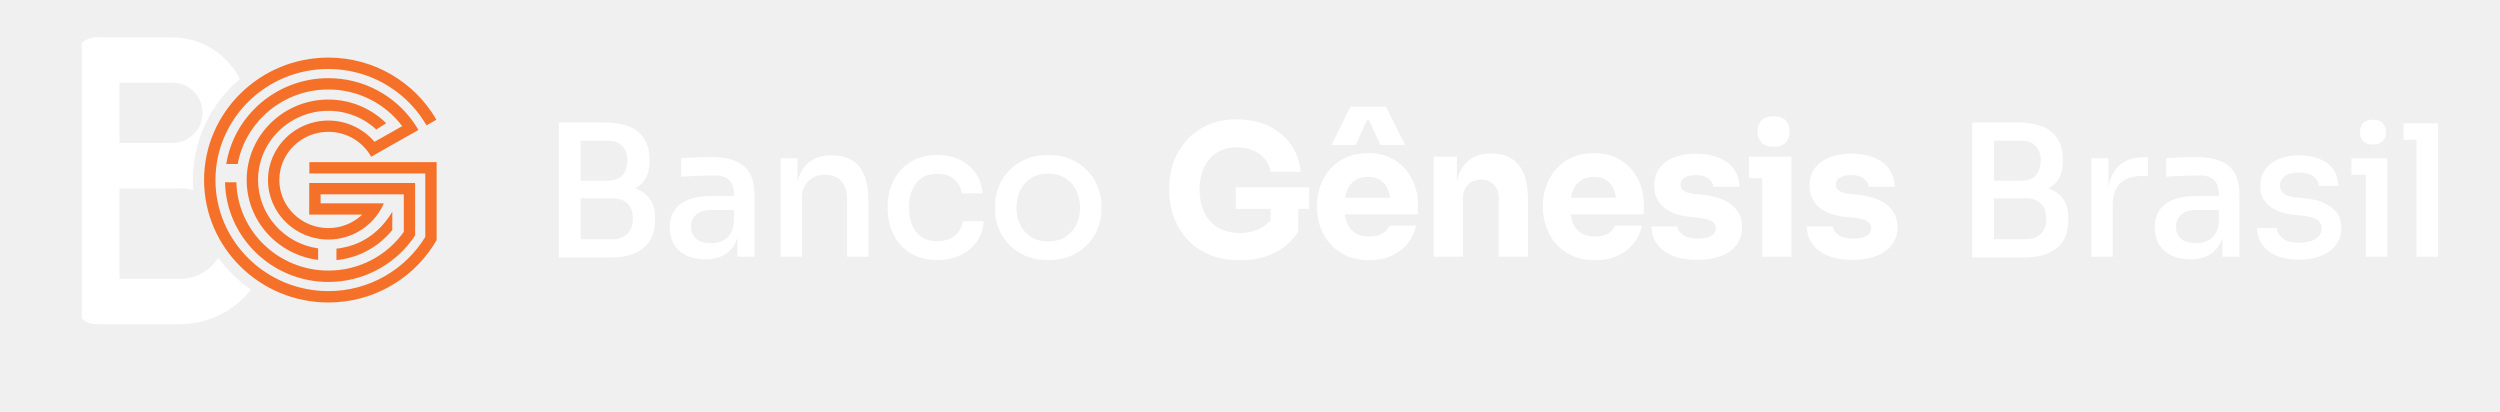
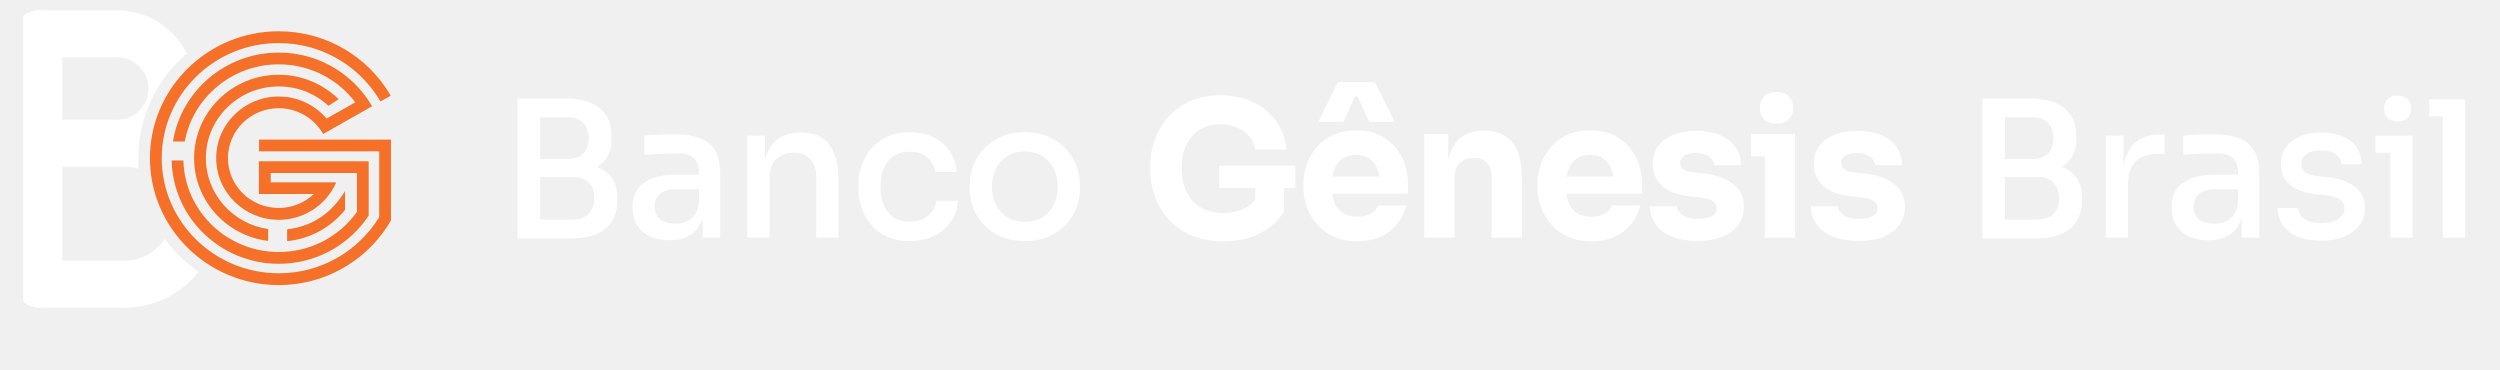
- <svg xmlns="http://www.w3.org/2000/svg" width="1368" height="225" viewBox="0 0 1368 225">
-   <g transform="translate(25.0,25.0) scale(1.75)">
+ <svg xmlns="http://www.w3.org/2000/svg" width="1320" height="195" viewBox="0 0 1320 195">
+   <g transform="translate(-7.5,10.0) scale(1.75)">
    <mask id="m46">
      <rect x="-10" y="-20" width="170" height="130" fill="white" />
      <g transform="translate(44,-1) scale(0.16797)" fill="black" stroke="black" stroke-width="41.7" stroke-linejoin="round">
        <path d="M279.3,383.8v21.3c42-4.1,79.1-25.2,104-56.1v-33.9C359.8,353.9,325.6,378.6,279.3,383.8z M264.2,106.2 c-83.8,0-152,67.2-152,149.8c0,76.3,58.1,139.5,133,148.7v-21.4c-63.2-9-111.8-62.8-111.8-127.4c0-71,58.7-128.7,130.8-128.7 c34.5,0,66,13.2,89.4,34.8l18.3-11.8C344.3,123.1,306.2,106.2,264.2,106.2z" />
        <path d="M465.8,222.7v145c-2.2,4-4.7,7.9-7.2,11.8c-41.2,62.8-112.9,104.5-194.4,104.5 c-127.5,0-231.3-102.2-231.3-228c0-125.7,103.8-227.9,231.3-227.9c85.5,0,160.4,46,200.4,114.3c0.3,0.5,0.5,0.9,0.8,1.4 l-18.4,10.4c-1.6-2.7-3.2-5.3-4.9-7.9c-37.2-58.2-103.1-97-178-97C148.4,49.2,54.1,142,54.1,256c0,114,94.3,206.8,210.2,206.8 c76.5,0,143.6-40.5,180.4-100.9V243.8H228.9v-21.1H465.8z" />
        <path d="M228.7,261.6h197.1v97.5c-2.3,3.5-4.7,6.9-7.2,10.3c-35.1,46.3-91.2,76.4-154.3,76.4 c-104.7,0-190.2-82.9-192.4-185.6h21.1c2.3,91,78.3,164.4,171.3,164.4c58.1,0,109.6-28.6,140.6-72.3l-0.2-0.3v-69.3H249.8v16.7 h117.7c-0.6,1.4-1.3,2.9-1.9,4.3c-18.1,37.3-56.7,63.1-101.4,63.1c-61.9,0-112.3-49.7-112.3-110.8c0-61.1,50.4-110.7,112.3-110.7 c34.5,0,65.3,15.4,86,39.6l16.2-9.2l18.6-10.5l16.7-9.5c-31.2-41.4-81.2-68.2-137.5-68.2c-84.1,0-154.3,60-168.7,138.7H74.2 c14.5-90.5,94.3-159.8,190.1-159.8c66.1,0,124.5,33,159.2,83.1c3,4.4,5.8,8.8,8.4,13.4l-18.4,10.4l-16.7,9.4l-18.4,10.4l-16,9.1 L344,212.6c-1.1-2-2.3-3.9-3.6-5.8c-16.3-24.4-44.4-40.5-76.2-40.5c-50.3,0-91.2,40.2-91.2,89.6c0,49.4,40.9,89.6,91.2,89.6 c24.5,0,46.7-9.6,63.1-25.1h-98.7V261.6z" />
      </g>
    </mask>
    <g mask="url(#m46)">
      <g transform="translate(16,80) scale(1.18) translate(-16,-80)" fill="none" stroke="#ffffff" stroke-width="12" stroke-linecap="round" stroke-linejoin="round">
        <path d="M16 16 V80" />
        <path d="M16 16 H36 a14 14 0 0 1 0 28 H16" />
        <path d="M16 44 H38 a18 18 0 0 1 0 36 H16" />
      </g>
    </g>
    <g transform="translate(44,-1) scale(0.16797)" fill="#F57129">
      <path d="M279.3,383.8v21.3c42-4.1,79.1-25.2,104-56.1v-33.9C359.8,353.9,325.6,378.6,279.3,383.8z M264.2,106.2 c-83.8,0-152,67.2-152,149.8c0,76.3,58.1,139.5,133,148.7v-21.4c-63.2-9-111.8-62.8-111.8-127.4c0-71,58.7-128.7,130.8-128.7 c34.5,0,66,13.2,89.4,34.8l18.3-11.8C344.3,123.1,306.2,106.2,264.2,106.2z" />
      <path d="M465.8,222.7v145c-2.2,4-4.7,7.9-7.2,11.8c-41.2,62.8-112.9,104.5-194.4,104.5 c-127.5,0-231.3-102.2-231.3-228c0-125.7,103.8-227.9,231.3-227.9c85.5,0,160.4,46,200.4,114.3c0.3,0.5,0.5,0.9,0.8,1.4 l-18.4,10.4c-1.6-2.7-3.2-5.3-4.9-7.9c-37.2-58.2-103.1-97-178-97C148.4,49.2,54.1,142,54.1,256c0,114,94.3,206.8,210.2,206.8 c76.5,0,143.6-40.5,180.4-100.9V243.8H228.9v-21.1H465.8z" />
      <path d="M228.7,261.6h197.1v97.5c-2.3,3.5-4.7,6.9-7.2,10.3c-35.1,46.3-91.2,76.4-154.3,76.4 c-104.7,0-190.2-82.9-192.4-185.6h21.1c2.3,91,78.3,164.4,171.3,164.4c58.1,0,109.6-28.6,140.6-72.3l-0.2-0.3v-69.3H249.8v16.7 h117.7c-0.6,1.4-1.3,2.9-1.9,4.3c-18.1,37.3-56.7,63.1-101.4,63.1c-61.9,0-112.3-49.7-112.3-110.8c0-61.1,50.4-110.7,112.3-110.7 c34.5,0,65.3,15.4,86,39.6l16.2-9.2l18.6-10.5l16.7-9.5c-31.2-41.4-81.2-68.2-137.5-68.2c-84.1,0-154.3,60-168.7,138.7H74.2 c14.5-90.5,94.3-159.8,190.1-159.8c66.1,0,124.5,33,159.2,83.1c3,4.4,5.8,8.8,8.4,13.4l-18.4,10.4l-16.7,9.4l-18.4,10.4l-16,9.1 L344,212.6c-1.1-2-2.3-3.9-3.6-5.8c-16.3-24.4-44.4-40.5-76.2-40.5c-50.3,0-91.2,40.2-91.2,89.6c0,49.4,40.9,89.6,91.2,89.6 c24.5,0,46.7-9.6,63.1-25.1h-98.7V261.6z" />
    </g>
  </g>
-   <path fill="#ffffff" d="M315.7 140.9V130.9H335.0Q340.4 130.9 343.35 127.9Q346.3 124.9 346.3 119.7Q346.3 114.4 343.4 111.45Q340.5 108.5 335.0 108.5H315.7V100.9H333.8Q341.0 100.9 346.5 102.65Q352.0 104.4 355.2 108.4Q358.4 112.4 358.4 119.3V120.7Q358.4 127.1 355.65 131.65Q352.9 136.2 347.45 138.55Q342.0 140.9 333.8 140.9ZM305.8 140.9V67.0H317.7V140.9ZM315.7 106.4V98.9H332.3Q338.0 98.9 340.65 95.85Q343.3 92.8 343.3 88.0Q343.3 83.1 340.65 80.05Q338.0 77.0 332.3 77.0H315.7V67.0H330.8Q343.0 67.0 349.2 72.15Q355.4 77.3 355.4 86.9V88.3Q355.4 95.1 352.25 99.1Q349.1 103.1 343.55 104.75Q338.0 106.4 330.8 106.4Z M403.5 140.5V124.4H401.6V106.2Q401.6 101.2 399.0 98.6Q396.4 96.0 391.3 96.0Q388.5 96.0 385.1 96.1Q381.7 96.2 378.45 96.35Q375.2 96.5 372.7 96.7V86.6Q374.9 86.4 377.55 86.25Q380.2 86.1 383.05 86.0Q385.9 85.9 388.5 85.9Q396.7 85.9 402.1 88.0Q407.5 90.1 410.15 94.65Q412.8 99.2 412.8 106.8V140.5ZM386.0 141.9Q380.1 141.9 375.7 139.85Q371.3 137.8 368.9 133.85Q366.5 129.9 366.5 124.4Q366.5 118.6 369.25 114.8Q372.0 111.0 377.1 109.1Q382.2 107.2 389.3 107.2H402.8V114.9H389.0Q383.7 114.9 380.9 117.45Q378.1 120.0 378.1 124.1Q378.1 128.2 380.9 130.65Q383.7 133.1 389.0 133.1Q392.1 133.1 394.9 131.95Q397.7 130.8 399.55 128.1Q401.4 125.4 401.6 120.5L404.6 124.4Q404.1 130.1 401.85 133.95Q399.6 137.8 395.65 139.85Q391.7 141.9 386.0 141.9Z M427.1 140.5V86.6H436.4V109.7H435.3Q435.3 101.7 437.45 96.2Q439.6 90.7 444.0 87.85Q448.4 85.0 454.9 85.0H455.4Q465.4 85.0 470.3 91.3Q475.2 97.6 475.2 109.7V140.5H463.5V108.1Q463.5 102.5 460.3 99.05Q457.1 95.6 451.5 95.6Q445.8 95.6 442.3 99.15Q438.8 102.7 438.8 108.6V140.5Z M512.9 142.3Q506.0 142.3 500.85 139.95Q495.7 137.6 492.35 133.55Q489.0 129.5 487.35 124.55Q485.7 119.6 485.7 114.5V112.7Q485.7 107.4 487.4 102.45Q489.1 97.5 492.5 93.5Q495.9 89.5 500.95 87.15Q506.0 84.8 512.8 84.8Q519.7 84.8 525.15 87.4Q530.6 90.0 533.9 94.75Q537.2 99.5 537.6 105.8H526.3Q525.7 101.3 522.25 98.2Q518.8 95.1 512.8 95.1Q507.6 95.1 504.2 97.5Q500.8 99.9 499.1 104.05Q497.4 108.2 497.4 113.6Q497.4 118.8 499.05 123.0Q500.7 127.2 504.15 129.6Q507.6 132.0 512.9 132.0Q517.0 132.0 519.95 130.55Q522.9 129.1 524.7 126.65Q526.5 124.2 526.8 121.0H538.2Q537.9 127.5 534.5 132.25Q531.1 137.0 525.5 139.65Q519.9 142.3 512.9 142.3Z M573.6 142.3Q566.5 142.3 561.1 139.95Q555.7 137.6 552.0 133.7Q548.3 129.8 546.4 124.85Q544.5 119.9 544.5 114.6V112.6Q544.5 107.3 546.45 102.3Q548.4 97.3 552.15 93.35Q555.9 89.4 561.3 87.1Q566.7 84.8 573.6 84.8Q580.5 84.8 585.85 87.1Q591.2 89.4 595.0 93.35Q598.8 97.3 600.75 102.3Q602.7 107.3 602.7 112.6V114.6Q602.7 119.9 600.8 124.85Q598.9 129.8 595.2 133.7Q591.5 137.6 586.1 139.95Q580.7 142.3 573.6 142.3ZM573.6 132.1Q579.1 132.1 583.0 129.65Q586.9 127.2 588.95 123.0Q591 118.8 591 113.6Q591 108.3 588.9 104.1Q586.8 99.9 582.9 97.45Q579 95.0 573.6 95.0Q568.2 95.0 564.3 97.45Q560.4 99.9 558.3 104.1Q556.2 108.3 556.2 113.6Q556.2 118.8 558.25 123.0Q560.3 127.2 564.2 129.65Q568.1 132.1 573.6 132.1Z" />
-   <path fill="#ffffff" d="M678.3 142.4Q668.5 142.4 661.2 139.15Q653.9 135.9 649.15 130.4Q644.4 124.9 642.1 118.2Q639.8 111.5 639.8 104.8V102.6Q639.8 95.7 642.1 89.1Q644.4 82.5 649.05 77.1Q653.7 71.7 660.65 68.5Q667.6 65.3 676.7 65.3Q686.6 65.3 694.2 68.95Q701.8 72.6 706.4 79.05Q711 85.5 711.7 94.0H695.3Q694.7 90.0 692.15 87.0Q689.6 84.0 685.65 82.3Q681.7 80.6 676.7 80.6Q671.9 80.6 668.15 82.3Q664.4 84.0 661.75 87.1Q659.1 90.2 657.75 94.45Q656.4 98.7 656.4 103.8Q656.4 109.1 657.85 113.45Q659.3 117.8 662.1 120.95Q664.9 124.1 669.05 125.8Q673.2 127.5 678.3 127.5Q685.1 127.5 690.1 124.7Q695.1 121.9 697.3 117.3L695.3 128.5V111.1H710.4V126.7Q705.7 134.3 697.45 138.35Q689.2 142.4 678.3 142.4ZM676.2 114.3V102.5H716.4V114.3Z M749.2 142.4Q742.2 142.4 736.85 140.0Q731.5 137.6 727.95 133.55Q724.4 129.5 722.55 124.45Q720.7 119.4 720.7 114.1V112.1Q720.7 106.6 722.55 101.55Q724.4 96.5 727.9 92.5Q731.4 88.5 736.65 86.15Q741.9 83.8 748.6 83.8Q757.4 83.8 763.45 87.75Q769.5 91.7 772.7 98.05Q775.9 104.4 775.9 111.9V117.3H727.4V108.2H766.2L761.0 112.4Q761.0 107.5 759.6 104.0Q758.2 100.5 755.45 98.65Q752.7 96.8 748.6 96.8Q744.4 96.8 741.5 98.7Q738.6 100.6 737.1 104.25Q735.6 107.9 735.6 113.2Q735.6 118.1 737.0 121.75Q738.4 125.4 741.4 127.4Q744.4 129.4 749.2 129.4Q753.6 129.4 756.4 127.7Q759.2 126.0 760.2 123.5H774.9Q773.7 129.0 770.2 133.3Q766.7 137.6 761.4 140.0Q756.1 142.4 749.2 142.4ZM728.6 79.3 738.9 58.4H758.4L768.9 79.3H755.4L749.2 65.9H747.9L741.8 79.3Z M784.5 140.5V85.7H797.2V109.2H796.3Q796.3 100.8 798.45 95.2Q800.6 89.6 805.0 86.8Q809.4 84.0 815.7 84.0H816.4Q826 84.0 831.05 90.25Q836.1 96.5 836.1 109.2V140.5H820.1V108.3Q820.1 103.9 817.5 101.1Q814.9 98.3 810.5 98.3Q806 98.3 803.25 101.15Q800.5 104.0 800.5 108.6V140.5Z M872.8 142.4Q865.8 142.4 860.45 140.0Q855.1 137.6 851.55 133.55Q848.0 129.5 846.15 124.45Q844.3 119.4 844.3 114.1V112.1Q844.3 106.6 846.15 101.55Q848.0 96.5 851.5 92.5Q855.0 88.5 860.25 86.15Q865.5 83.8 872.2 83.8Q881.0 83.8 887.05 87.75Q893.1 91.7 896.3 98.05Q899.5 104.4 899.5 111.9V117.3H851.0V108.2H889.8L884.6 112.4Q884.6 107.5 883.2 104.0Q881.8 100.5 879.05 98.65Q876.3 96.8 872.2 96.8Q868.0 96.8 865.1 98.7Q862.2 100.6 860.7 104.25Q859.2 107.9 859.2 113.2Q859.2 118.1 860.6 121.75Q862.0 125.4 865.0 127.4Q868.0 129.4 872.8 129.4Q877.2 129.4 880.0 127.7Q882.8 126.0 883.8 123.5H898.5Q897.3 129.0 893.8 133.3Q890.3 137.6 885.0 140.0Q879.7 142.4 872.8 142.4Z M928.9 142.2Q917.2 142.2 910.6 137.4Q904.0 132.6 903.6 123.9H917.8Q918.2 126.5 920.95 128.55Q923.7 130.6 929.2 130.6Q933.4 130.6 936.15 129.15Q938.9 127.7 938.9 125.0Q938.9 122.6 936.8 121.15Q934.7 119.7 929.3 119.1L925.0 118.7Q915.1 117.7 910.15 113.2Q905.2 108.7 905.2 101.7Q905.2 95.9 908.1 92.0Q911.0 88.1 916.15 86.1Q921.3 84.1 927.9 84.1Q938.5 84.1 945.0 88.75Q951.5 93.4 951.8 102.2H937.6Q937.2 99.5 934.8 97.65Q932.4 95.8 927.7 95.8Q924.0 95.8 921.8 97.2Q919.6 98.6 919.6 101.0Q919.6 103.3 921.5 104.5Q923.4 105.7 927.7 106.2L932.0 106.6Q942.1 107.7 947.7 112.2Q953.3 116.7 953.3 124.3Q953.3 129.8 950.3 133.85Q947.3 137.9 941.8 140.05Q936.3 142.2 928.9 142.2Z M964.3 140.5V85.7H980.3V140.5ZM957.0 97.5V85.7H980.3V97.5ZM970.5 80.3Q966.0 80.3 963.85 77.95Q961.7 75.6 961.7 72.0Q961.7 68.3 963.85 65.95Q966.0 63.6 970.5 63.6Q975.0 63.6 977.15 65.95Q979.3 68.3 979.3 72.0Q979.3 75.6 977.15 77.95Q975.0 80.3 970.5 80.3Z M1013.9 142.2Q1002.2 142.2 995.6 137.4Q989.0 132.6 988.6 123.9H1002.8Q1003.2 126.5 1005.95 128.55Q1008.7 130.6 1014.2 130.6Q1018.4 130.6 1021.15 129.15Q1023.9 127.7 1023.9 125.0Q1023.9 122.6 1021.8 121.15Q1019.7 119.7 1014.3 119.1L1010.0 118.7Q1000.1 117.7 995.15 113.2Q990.2 108.7 990.2 101.7Q990.2 95.9 993.1 92.0Q996.0 88.1 1001.15 86.1Q1006.3 84.1 1012.9 84.1Q1023.5 84.1 1030.0 88.75Q1036.5 93.4 1036.8 102.2H1022.6Q1022.2 99.5 1019.8 97.65Q1017.4 95.8 1012.7 95.8Q1009.0 95.8 1006.8 97.2Q1004.6 98.6 1004.6 101.0Q1004.6 103.3 1006.5 104.5Q1008.4 105.7 1012.7 106.2L1017.0 106.6Q1027.1 107.7 1032.7 112.2Q1038.3 116.7 1038.3 124.3Q1038.3 129.8 1035.3 133.85Q1032.3 137.9 1026.8 140.05Q1021.3 142.2 1013.9 142.2Z" />
-   <path fill="#ffffff" d="M1089.1 140.9V130.9H1108.4Q1113.8 130.9 1116.75 127.9Q1119.7 124.9 1119.7 119.7Q1119.7 114.4 1116.8 111.45Q1113.9 108.5 1108.4 108.5H1089.1V100.9H1107.2Q1114.4 100.9 1119.9 102.65Q1125.4 104.4 1128.6 108.4Q1131.8 112.4 1131.8 119.3V120.7Q1131.8 127.1 1129.05 131.65Q1126.3 136.2 1120.85 138.55Q1115.4 140.9 1107.2 140.9ZM1079.2 140.9V67.0H1091.1V140.9ZM1089.1 106.4V98.9H1105.7Q1111.4 98.9 1114.05 95.85Q1116.7 92.8 1116.7 88.0Q1116.7 83.1 1114.05 80.05Q1111.4 77.0 1105.7 77.0H1089.1V67.0H1104.2Q1116.4 67.0 1122.6 72.15Q1128.8 77.3 1128.8 86.9V88.3Q1128.8 95.1 1125.65 99.1Q1122.5 103.1 1116.95 104.75Q1111.4 106.4 1104.2 106.4Z M1144.4 140.5V86.6H1153.7V109.1H1153.3Q1153.3 97.5 1158.4 91.75Q1163.5 86.0 1173.5 86.0H1175.4V96.3H1171.8Q1164.2 96.3 1160.15 100.35Q1156.1 104.4 1156.1 111.9V140.5Z M1216.1 140.5V124.4H1214.2V106.2Q1214.2 101.2 1211.6 98.6Q1209.0 96.0 1203.9 96.0Q1201.1 96.0 1197.7 96.1Q1194.3 96.2 1191.05 96.35Q1187.8 96.5 1185.3 96.7V86.6Q1187.5 86.4 1190.15 86.25Q1192.8 86.1 1195.65 86.0Q1198.5 85.9 1201.1 85.9Q1209.3 85.9 1214.7 88.0Q1220.1 90.1 1222.75 94.65Q1225.4 99.2 1225.4 106.8V140.5ZM1198.6 141.9Q1192.7 141.9 1188.3 139.85Q1183.9 137.8 1181.5 133.85Q1179.1 129.9 1179.1 124.4Q1179.1 118.6 1181.85 114.8Q1184.6 111.0 1189.7 109.1Q1194.8 107.2 1201.9 107.2H1215.4V114.9H1201.6Q1196.3 114.9 1193.5 117.45Q1190.7 120.0 1190.7 124.1Q1190.7 128.2 1193.5 130.65Q1196.3 133.1 1201.6 133.1Q1204.7 133.1 1207.5 131.95Q1210.3 130.8 1212.15 128.1Q1214.0 125.4 1214.2 120.5L1217.2 124.4Q1216.7 130.1 1214.45 133.95Q1212.2 137.8 1208.25 139.85Q1204.3 141.9 1198.6 141.9Z M1258.3 142.1Q1247.4 142.1 1241.35 137.5Q1235.3 132.9 1235.0 124.8H1245.8Q1246.0 127.8 1248.9 130.3Q1251.8 132.8 1258.4 132.8Q1264.0 132.8 1267.2 130.6Q1270.4 128.4 1270.4 125.1Q1270.4 122.1 1268.05 120.35Q1265.7 118.6 1260.1 118.0L1254.8 117.5Q1246.5 116.6 1241.65 112.6Q1236.8 108.6 1236.8 101.8Q1236.8 96.4 1239.5 92.7Q1242.2 89.0 1246.95 87.0Q1251.7 85.0 1257.9 85.0Q1267.5 85.0 1273.4 89.25Q1279.3 93.5 1279.5 101.7H1268.8Q1268.6 98.6 1265.9 96.5Q1263.2 94.4 1257.9 94.4Q1252.9 94.4 1250.25 96.4Q1247.6 98.4 1247.6 101.5Q1247.6 104.3 1249.6 105.9Q1251.6 107.5 1256.1 108.0L1261.4 108.5Q1270.5 109.5 1275.85 113.55Q1281.2 117.6 1281.2 124.8Q1281.2 130.0 1278.3 133.9Q1275.4 137.8 1270.25 139.95Q1265.1 142.1 1258.3 142.1Z M1294.6 140.5V86.6H1306.3V140.5ZM1286.7 95.6V86.6H1306.3V95.6ZM1298.4 79.1Q1294.8 79.1 1293.05 77.2Q1291.3 75.3 1291.3 72.3Q1291.3 69.4 1293.05 67.45Q1294.8 65.5 1298.4 65.5Q1302.1 65.5 1303.85 67.45Q1305.6 69.4 1305.6 72.3Q1305.6 75.3 1303.85 77.2Q1302.1 79.1 1298.4 79.1Z M1322.3 140.5V67.5H1334.1V140.5ZM1315.2 76.5V67.5H1334.1V76.5Z" />
+   <path fill="#ffffff" d="M283.2 125.9V115.9H302.5Q307.9 115.9 310.85 112.9Q313.8 109.9 313.8 104.7Q313.8 99.4 310.9 96.45Q308.0 93.5 302.5 93.5H283.2V85.9H301.3Q308.5 85.9 314.0 87.65Q319.5 89.4 322.7 93.4Q325.9 97.4 325.9 104.3V105.7Q325.9 112.1 323.15 116.65Q320.4 121.2 314.95 123.55Q309.5 125.9 301.3 125.9ZM273.3 125.9V52.0H285.2V125.9ZM283.2 91.4V83.9H299.8Q305.5 83.9 308.15 80.85Q310.8 77.8 310.8 73.0Q310.8 68.1 308.15 65.05Q305.5 62.0 299.8 62.0H283.2V52.0H298.3Q310.5 52.0 316.7 57.15Q322.9 62.3 322.9 71.9V73.3Q322.9 80.1 319.75 84.1Q316.6 88.1 311.05 89.75Q305.5 91.4 298.3 91.4Z M371.0 125.5V109.4H369.1V91.2Q369.1 86.2 366.5 83.6Q363.9 81.0 358.8 81.0Q356.0 81.0 352.6 81.1Q349.2 81.2 345.95 81.35Q342.7 81.5 340.2 81.7V71.6Q342.4 71.4 345.05 71.25Q347.7 71.1 350.55 71.0Q353.4 70.9 356.0 70.9Q364.2 70.9 369.6 73.0Q375.0 75.1 377.65 79.65Q380.3 84.2 380.3 91.8V125.5ZM353.5 126.9Q347.6 126.9 343.2 124.85Q338.8 122.8 336.4 118.85Q334.0 114.9 334.0 109.4Q334.0 103.6 336.75 99.8Q339.5 96.0 344.6 94.1Q349.7 92.2 356.8 92.2H370.3V99.9H356.5Q351.2 99.9 348.4 102.45Q345.6 105.0 345.6 109.1Q345.6 113.2 348.4 115.65Q351.2 118.1 356.5 118.1Q359.6 118.1 362.4 116.95Q365.2 115.8 367.05 113.1Q368.9 110.4 369.1 105.5L372.1 109.4Q371.6 115.1 369.35 118.95Q367.1 122.8 363.15 124.85Q359.2 126.9 353.5 126.9Z M394.6 125.5V71.6H403.9V94.7H402.8Q402.8 86.7 404.95 81.2Q407.1 75.7 411.5 72.85Q415.9 70.0 422.4 70.0H422.9Q432.9 70.0 437.8 76.3Q442.7 82.6 442.7 94.7V125.5H431.0V93.1Q431.0 87.5 427.8 84.05Q424.6 80.6 419.0 80.6Q413.3 80.6 409.8 84.15Q406.3 87.7 406.3 93.6V125.5Z M480.4 127.3Q473.5 127.3 468.35 124.95Q463.2 122.6 459.85 118.55Q456.5 114.5 454.85 109.55Q453.2 104.6 453.2 99.5V97.7Q453.2 92.4 454.9 87.45Q456.6 82.5 460.0 78.5Q463.4 74.5 468.45 72.15Q473.5 69.8 480.3 69.8Q487.2 69.8 492.65 72.4Q498.1 75.0 501.4 79.75Q504.7 84.5 505.1 90.8H493.8Q493.2 86.3 489.75 83.2Q486.3 80.1 480.3 80.1Q475.1 80.1 471.7 82.5Q468.3 84.9 466.6 89.05Q464.9 93.2 464.9 98.6Q464.9 103.8 466.55 108.0Q468.2 112.2 471.65 114.6Q475.1 117.0 480.4 117.0Q484.5 117.0 487.45 115.55Q490.4 114.1 492.2 111.65Q494.0 109.2 494.3 106.0H505.7Q505.4 112.5 502.0 117.25Q498.6 122.0 493.0 124.65Q487.4 127.3 480.4 127.3Z M541.1 127.3Q534.0 127.3 528.6 124.95Q523.2 122.6 519.5 118.7Q515.8 114.8 513.9 109.85Q512.0 104.9 512.0 99.6V97.6Q512.0 92.3 513.95 87.3Q515.9 82.3 519.65 78.35Q523.4 74.4 528.8 72.1Q534.2 69.8 541.1 69.8Q548.0 69.8 553.35 72.1Q558.7 74.4 562.5 78.35Q566.3 82.3 568.25 87.3Q570.2 92.3 570.2 97.6V99.6Q570.2 104.9 568.3 109.85Q566.4 114.8 562.7 118.7Q559.0 122.6 553.6 124.95Q548.2 127.3 541.1 127.3ZM541.1 117.1Q546.6 117.1 550.5 114.65Q554.4 112.2 556.45 108.0Q558.5 103.8 558.5 98.6Q558.5 93.3 556.4 89.1Q554.3 84.9 550.4 82.45Q546.5 80.0 541.1 80.0Q535.7 80.0 531.8 82.45Q527.9 84.9 525.8 89.1Q523.7 93.3 523.7 98.6Q523.7 103.8 525.75 108.0Q527.8 112.2 531.7 114.65Q535.6 117.1 541.1 117.1Z" />
+   <path fill="#ffffff" d="M645.8 127.4Q636.0 127.4 628.7 124.15Q621.4 120.9 616.65 115.4Q611.9 109.9 609.6 103.2Q607.3 96.5 607.3 89.8V87.6Q607.3 80.7 609.6 74.1Q611.9 67.5 616.55 62.1Q621.2 56.7 628.15 53.5Q635.1 50.3 644.2 50.3Q654.1 50.3 661.7 53.95Q669.3 57.6 673.9 64.05Q678.5 70.5 679.2 79.0H662.8Q662.2 75.0 659.65 72.0Q657.1 69.0 653.15 67.3Q649.2 65.6 644.2 65.6Q639.4 65.6 635.65 67.3Q631.9 69.0 629.25 72.1Q626.6 75.2 625.25 79.45Q623.9 83.7 623.9 88.8Q623.9 94.1 625.35 98.45Q626.8 102.8 629.6 105.95Q632.4 109.1 636.55 110.8Q640.7 112.5 645.8 112.5Q652.6 112.5 657.6 109.7Q662.6 106.9 664.8 102.3L662.8 113.5V96.1H677.9V111.7Q673.2 119.3 664.95 123.35Q656.7 127.4 645.8 127.4ZM643.7 99.3V87.5H683.9V99.3Z M716.7 127.4Q709.7 127.4 704.35 125.0Q699.0 122.6 695.45 118.55Q691.9 114.5 690.05 109.45Q688.2 104.4 688.2 99.1V97.1Q688.2 91.6 690.05 86.55Q691.9 81.5 695.4 77.5Q698.9 73.5 704.15 71.15Q709.4 68.8 716.1 68.8Q724.9 68.8 730.95 72.75Q737.0 76.7 740.2 83.05Q743.4 89.4 743.4 96.9V102.3H694.9V93.2H733.7L728.5 97.4Q728.5 92.5 727.1 89.0Q725.7 85.5 722.95 83.65Q720.2 81.8 716.1 81.8Q711.9 81.8 709.0 83.7Q706.1 85.6 704.6 89.25Q703.1 92.9 703.1 98.2Q703.1 103.1 704.5 106.75Q705.9 110.4 708.9 112.4Q711.9 114.4 716.7 114.4Q721.1 114.4 723.9 112.7Q726.7 111.0 727.7 108.5H742.4Q741.2 114.0 737.7 118.3Q734.2 122.6 728.9 125.0Q723.6 127.4 716.7 127.4ZM696.1 64.3 706.4 43.4H725.9L736.4 64.3H722.9L716.7 50.9H715.4L709.3 64.3Z M752 125.5V70.7H764.7V94.2H763.8Q763.8 85.8 765.95 80.2Q768.1 74.6 772.5 71.8Q776.9 69.0 783.2 69.0H783.9Q793.5 69.0 798.55 75.25Q803.6 81.5 803.6 94.2V125.5H787.6V93.3Q787.6 88.9 785.0 86.1Q782.4 83.3 778 83.3Q773.5 83.3 770.75 86.15Q768 89.0 768 93.6V125.5Z M840.3 127.4Q833.3 127.4 827.95 125.0Q822.6 122.6 819.05 118.55Q815.5 114.5 813.65 109.45Q811.8 104.4 811.8 99.1V97.1Q811.8 91.6 813.65 86.55Q815.5 81.5 819.0 77.5Q822.5 73.5 827.75 71.15Q833.0 68.8 839.7 68.8Q848.5 68.8 854.55 72.75Q860.6 76.7 863.8 83.05Q867.0 89.4 867.0 96.9V102.3H818.5V93.2H857.3L852.1 97.4Q852.1 92.5 850.7 89.0Q849.3 85.5 846.55 83.65Q843.8 81.8 839.7 81.8Q835.5 81.8 832.6 83.7Q829.7 85.6 828.2 89.25Q826.7 92.9 826.7 98.2Q826.7 103.1 828.1 106.75Q829.5 110.4 832.5 112.4Q835.5 114.4 840.3 114.4Q844.7 114.4 847.5 112.7Q850.3 111.0 851.3 108.5H866.0Q864.8 114.0 861.3 118.3Q857.8 122.6 852.5 125.0Q847.2 127.4 840.3 127.4Z M896.4 127.2Q884.7 127.2 878.1 122.4Q871.5 117.6 871.1 108.9H885.3Q885.7 111.5 888.45 113.55Q891.2 115.6 896.7 115.6Q900.9 115.6 903.65 114.15Q906.4 112.7 906.4 110.0Q906.4 107.6 904.3 106.15Q902.2 104.7 896.8 104.1L892.5 103.7Q882.6 102.7 877.65 98.2Q872.7 93.7 872.7 86.7Q872.7 80.9 875.6 77.0Q878.5 73.1 883.65 71.1Q888.8 69.1 895.4 69.1Q906.0 69.1 912.5 73.75Q919.0 78.4 919.3 87.2H905.1Q904.7 84.5 902.3 82.65Q899.9 80.8 895.2 80.8Q891.5 80.8 889.3 82.2Q887.1 83.6 887.1 86.0Q887.1 88.3 889.0 89.5Q890.9 90.7 895.2 91.2L899.5 91.6Q909.6 92.7 915.2 97.2Q920.8 101.7 920.8 109.3Q920.8 114.8 917.8 118.85Q914.8 122.9 909.3 125.05Q903.8 127.2 896.4 127.2Z M931.8 125.5V70.7H947.8V125.5ZM924.5 82.5V70.7H947.8V82.5ZM938.0 65.3Q933.5 65.3 931.35 62.95Q929.2 60.6 929.2 57.0Q929.2 53.3 931.35 50.95Q933.5 48.6 938.0 48.6Q942.5 48.6 944.65 50.95Q946.8 53.3 946.8 57.0Q946.8 60.6 944.65 62.95Q942.5 65.3 938.0 65.3Z M981.4 127.2Q969.7 127.2 963.1 122.4Q956.5 117.6 956.1 108.9H970.3Q970.7 111.5 973.45 113.55Q976.2 115.6 981.7 115.6Q985.9 115.6 988.65 114.15Q991.4 112.7 991.4 110.0Q991.4 107.6 989.3 106.15Q987.2 104.7 981.8 104.1L977.5 103.7Q967.6 102.7 962.65 98.2Q957.7 93.7 957.7 86.7Q957.7 80.9 960.6 77.0Q963.5 73.1 968.65 71.1Q973.8 69.1 980.4 69.1Q991.0 69.1 997.5 73.75Q1004.0 78.4 1004.3 87.2H990.1Q989.7 84.5 987.3 82.65Q984.9 80.8 980.2 80.8Q976.5 80.8 974.3 82.2Q972.1 83.6 972.1 86.0Q972.1 88.3 974.0 89.5Q975.9 90.7 980.2 91.2L984.5 91.6Q994.6 92.7 1000.2 97.2Q1005.8 101.7 1005.8 109.3Q1005.8 114.8 1002.8 118.85Q999.8 122.9 994.3 125.05Q988.8 127.2 981.4 127.2Z" />
+   <path fill="#ffffff" d="M1056.6 125.9V115.9H1075.9Q1081.3 115.9 1084.25 112.9Q1087.2 109.9 1087.2 104.7Q1087.2 99.4 1084.3 96.45Q1081.4 93.5 1075.9 93.5H1056.6V85.9H1074.7Q1081.9 85.9 1087.4 87.65Q1092.9 89.4 1096.1 93.4Q1099.3 97.4 1099.3 104.3V105.7Q1099.3 112.1 1096.55 116.65Q1093.8 121.2 1088.35 123.55Q1082.9 125.9 1074.7 125.9ZM1046.7 125.9V52.0H1058.6V125.9ZM1056.6 91.4V83.9H1073.2Q1078.9 83.9 1081.55 80.85Q1084.2 77.8 1084.2 73.0Q1084.2 68.1 1081.55 65.05Q1078.9 62.0 1073.2 62.0H1056.6V52.0H1071.7Q1083.9 52.0 1090.1 57.15Q1096.3 62.3 1096.3 71.9V73.3Q1096.3 80.1 1093.15 84.1Q1090.0 88.1 1084.45 89.75Q1078.9 91.4 1071.7 91.4Z M1111.9 125.5V71.6H1121.2V94.1H1120.8Q1120.8 82.5 1125.9 76.75Q1131 71.0 1141 71.0H1142.9V81.3H1139.3Q1131.7 81.3 1127.65 85.35Q1123.6 89.4 1123.6 96.9V125.5Z M1183.6 125.5V109.4H1181.7V91.2Q1181.7 86.2 1179.1 83.6Q1176.5 81.0 1171.4 81.0Q1168.6 81.0 1165.2 81.1Q1161.8 81.2 1158.55 81.35Q1155.3 81.5 1152.8 81.7V71.6Q1155 71.4 1157.65 71.25Q1160.3 71.1 1163.15 71.0Q1166 70.9 1168.6 70.9Q1176.8 70.9 1182.2 73.0Q1187.6 75.1 1190.25 79.65Q1192.9 84.2 1192.9 91.8V125.5ZM1166.1 126.9Q1160.2 126.9 1155.8 124.85Q1151.4 122.8 1149 118.85Q1146.6 114.9 1146.6 109.4Q1146.6 103.6 1149.35 99.8Q1152.1 96.0 1157.2 94.1Q1162.3 92.2 1169.4 92.2H1182.9V99.9H1169.1Q1163.8 99.9 1161 102.45Q1158.2 105.0 1158.2 109.1Q1158.2 113.2 1161 115.65Q1163.8 118.1 1169.1 118.1Q1172.2 118.1 1175 116.95Q1177.8 115.8 1179.65 113.1Q1181.5 110.4 1181.7 105.5L1184.7 109.4Q1184.2 115.1 1181.95 118.95Q1179.7 122.8 1175.75 124.85Q1171.8 126.9 1166.1 126.9Z M1225.8 127.1Q1214.9 127.1 1208.85 122.5Q1202.8 117.9 1202.5 109.8H1213.3Q1213.5 112.8 1216.4 115.3Q1219.3 117.8 1225.9 117.8Q1231.5 117.8 1234.7 115.6Q1237.9 113.4 1237.9 110.1Q1237.9 107.1 1235.55 105.35Q1233.2 103.6 1227.6 103.0L1222.3 102.5Q1214 101.6 1209.15 97.6Q1204.3 93.6 1204.3 86.8Q1204.3 81.4 1207.0 77.7Q1209.7 74.0 1214.45 72.0Q1219.2 70.0 1225.4 70.0Q1235 70.0 1240.9 74.25Q1246.8 78.5 1247 86.7H1236.3Q1236.1 83.6 1233.4 81.5Q1230.7 79.4 1225.4 79.4Q1220.4 79.4 1217.75 81.4Q1215.1 83.4 1215.1 86.5Q1215.1 89.3 1217.1 90.9Q1219.1 92.5 1223.6 93.0L1228.9 93.5Q1238 94.5 1243.35 98.55Q1248.7 102.6 1248.7 109.8Q1248.7 115.0 1245.8 118.9Q1242.9 122.8 1237.75 124.95Q1232.6 127.1 1225.8 127.1Z M1262.1 125.5V71.6H1273.8V125.5ZM1254.2 80.6V71.6H1273.8V80.6ZM1265.9 64.1Q1262.3 64.1 1260.55 62.2Q1258.8 60.3 1258.8 57.3Q1258.8 54.4 1260.55 52.45Q1262.3 50.5 1265.9 50.5Q1269.6 50.5 1271.35 52.45Q1273.1 54.4 1273.1 57.3Q1273.1 60.3 1271.35 62.2Q1269.6 64.1 1265.9 64.1Z M1289.8 125.5V52.5H1301.6V125.5ZM1282.7 61.5V52.5H1301.6V61.5Z" />
</svg>
